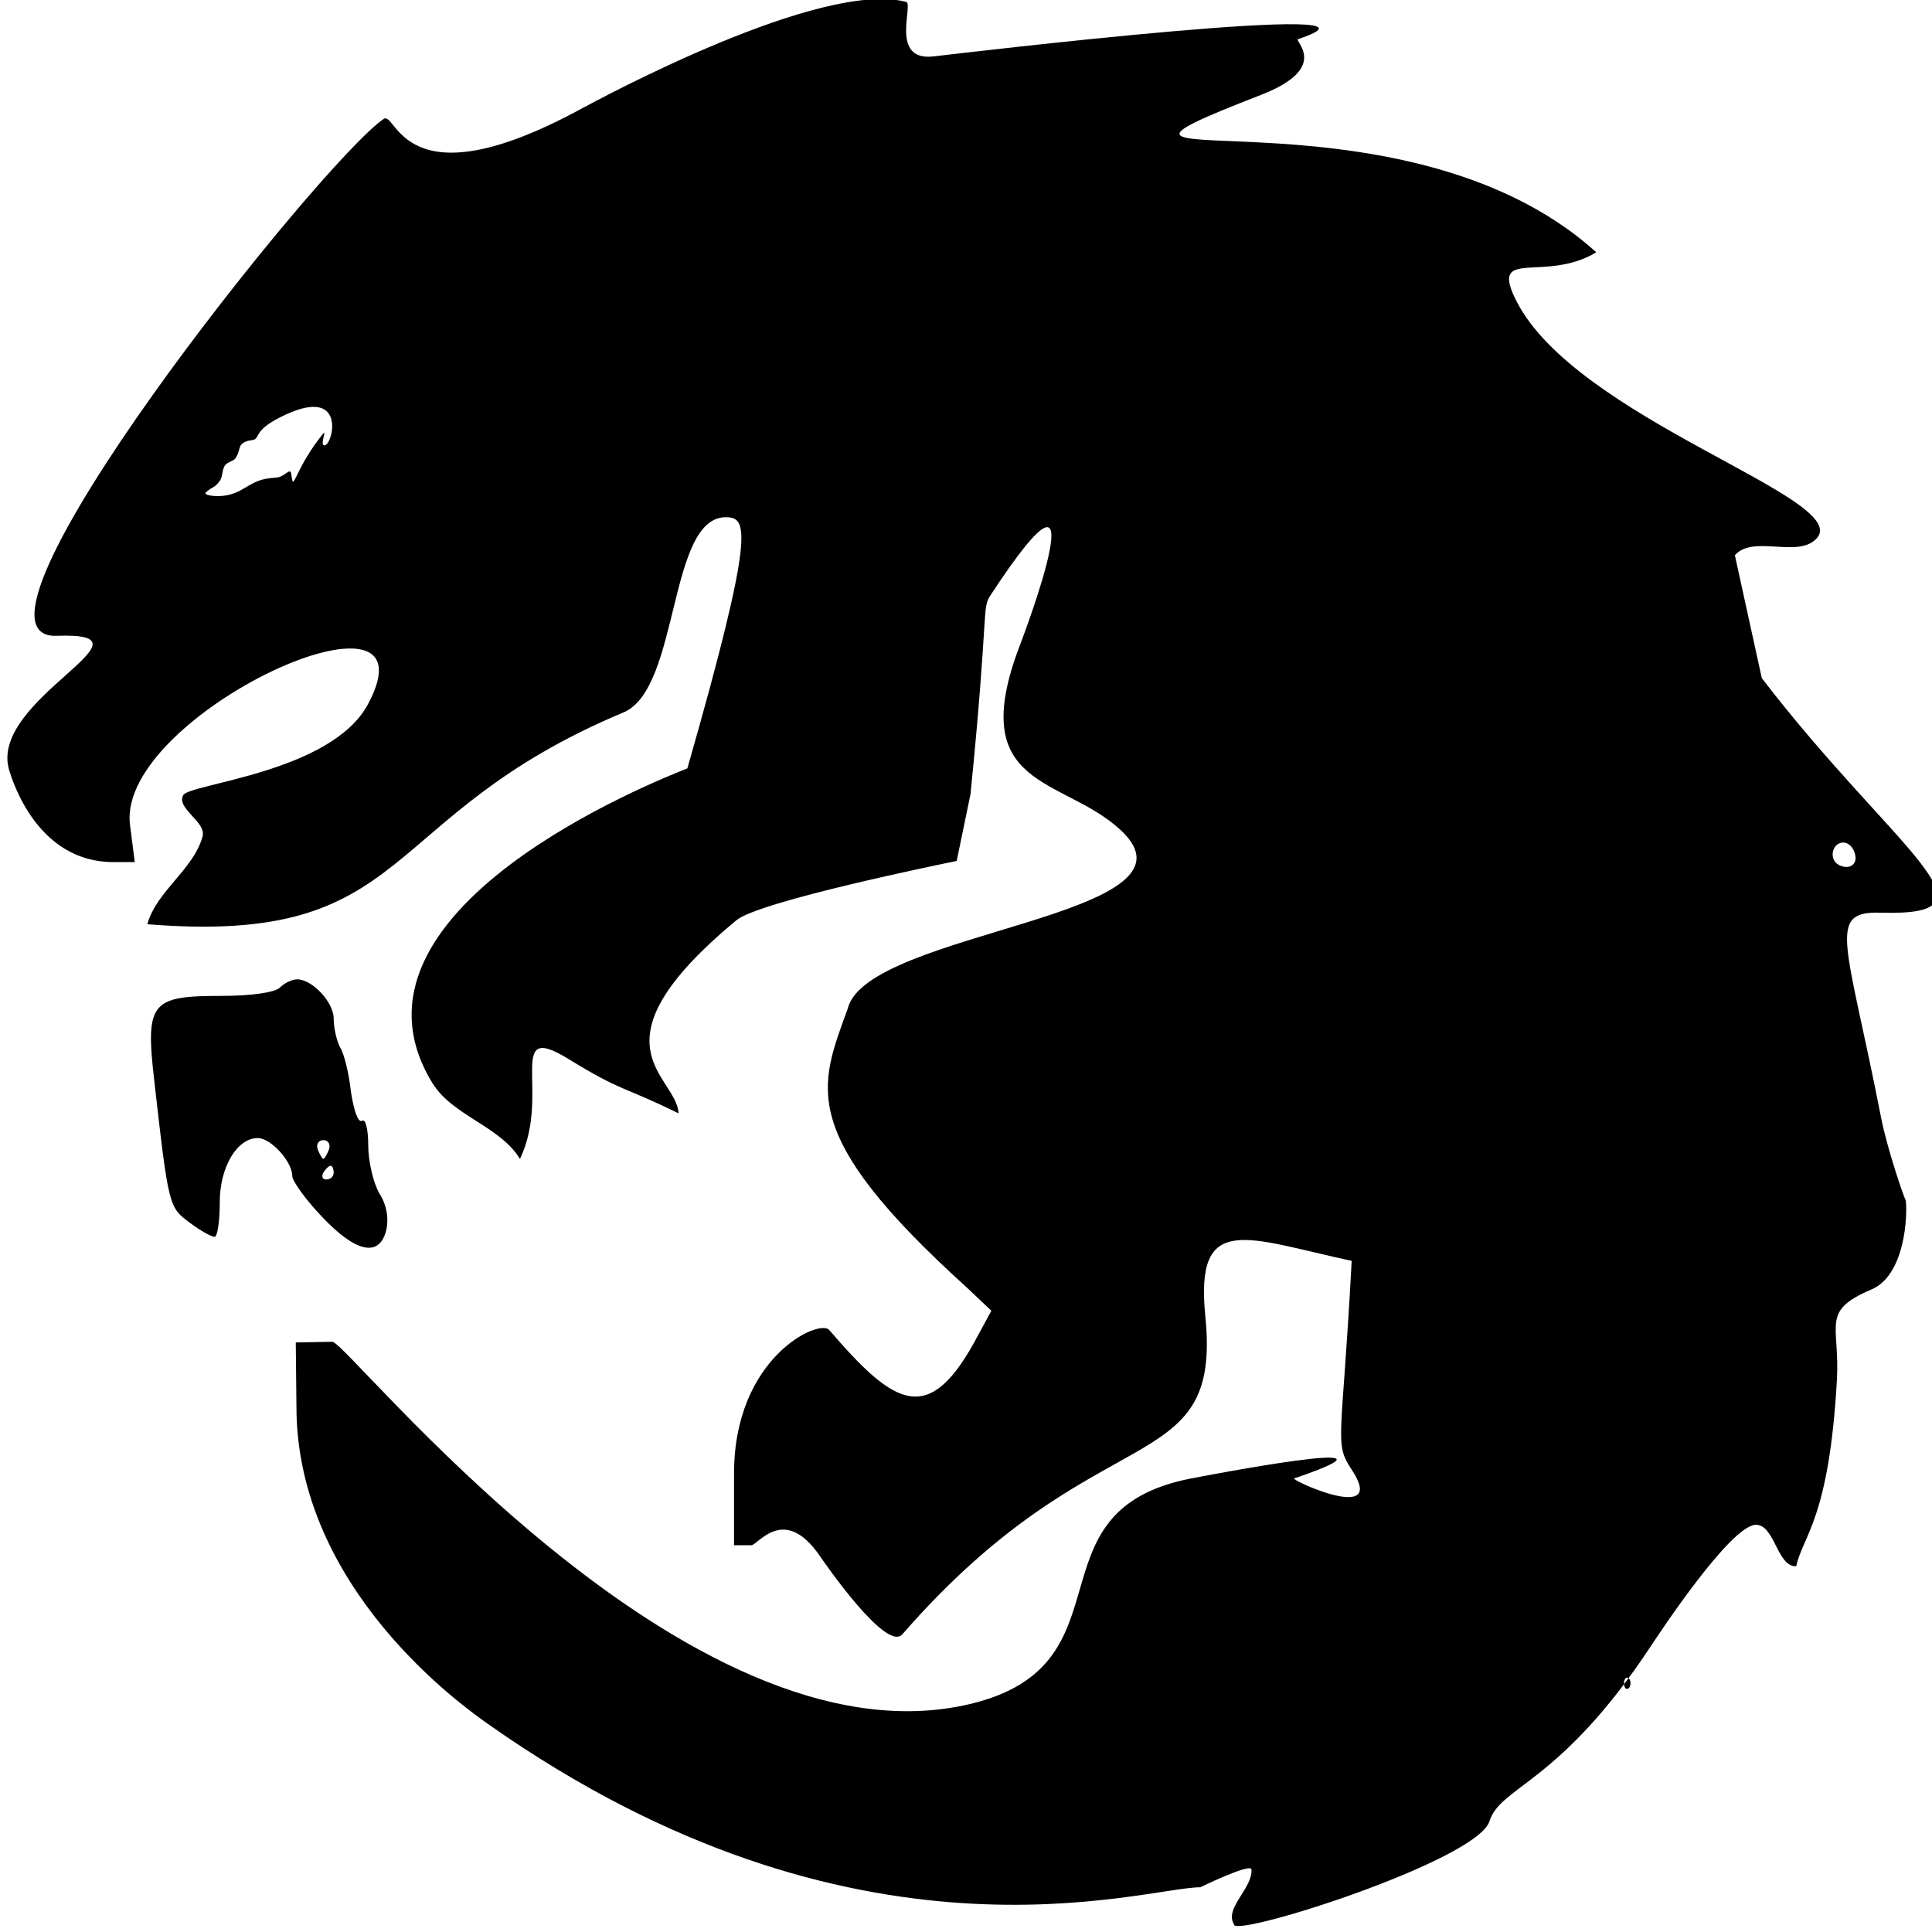
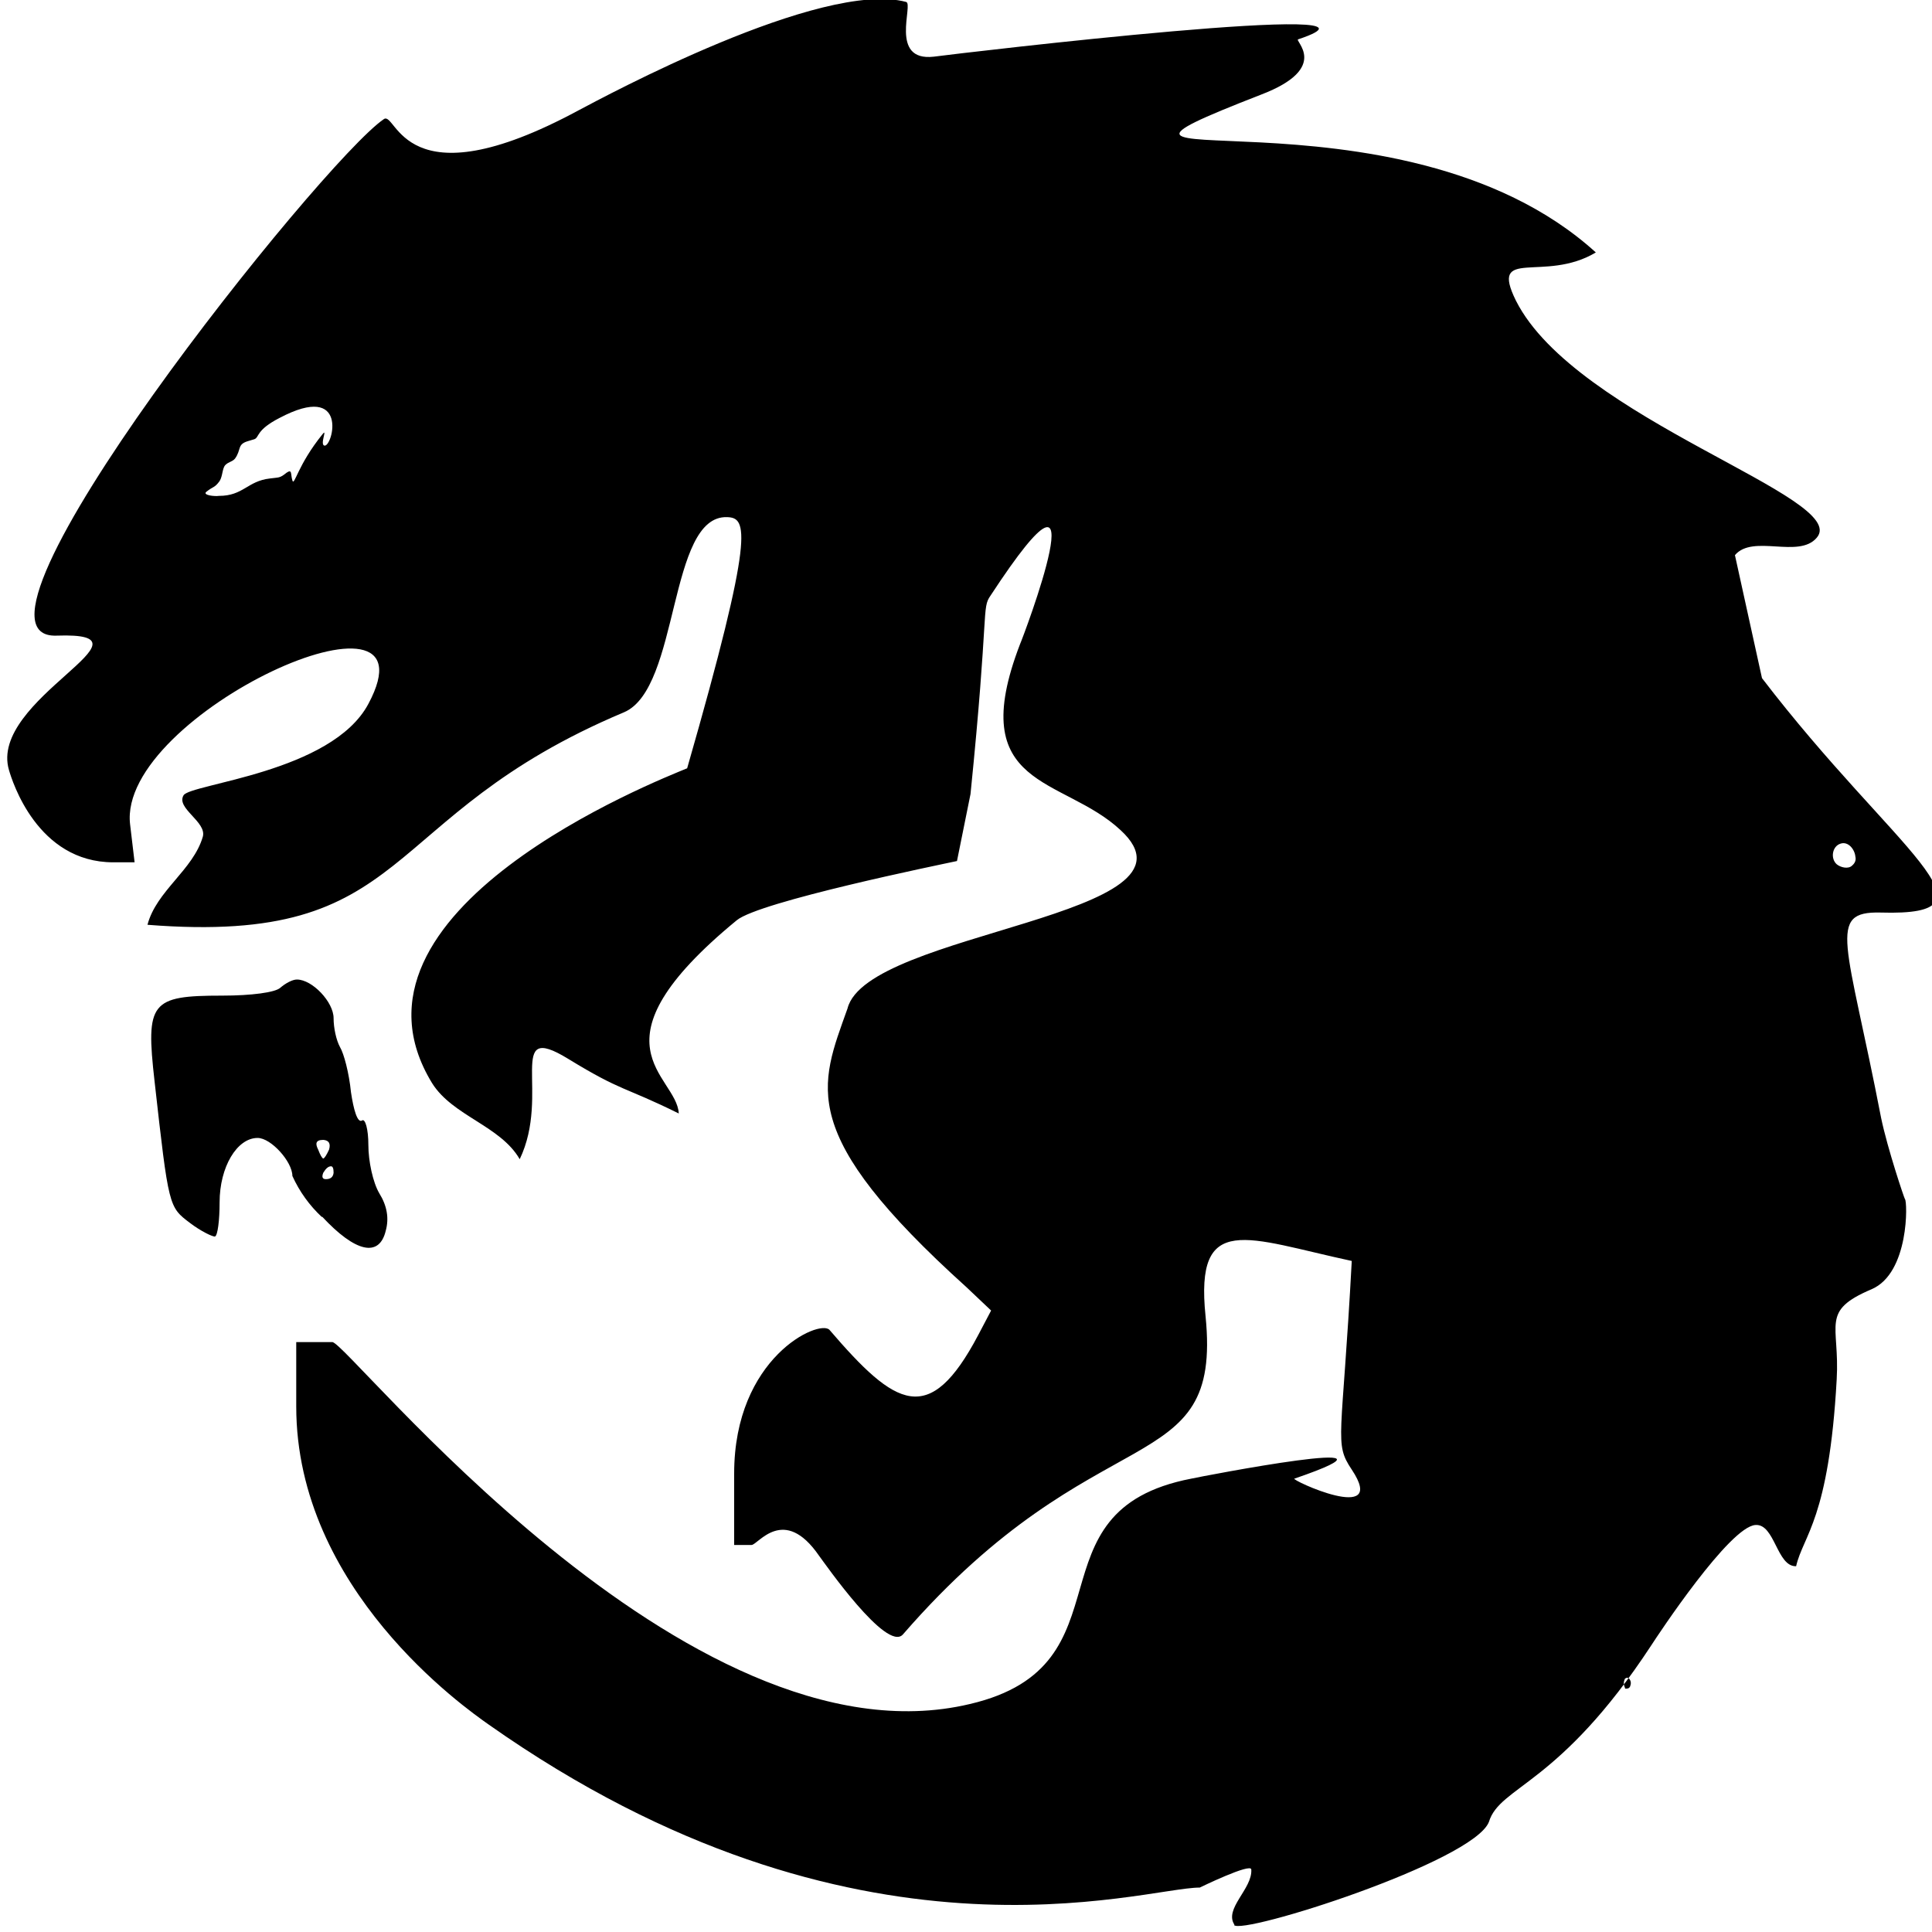
<svg xmlns="http://www.w3.org/2000/svg" xml:space="preserve" fill-rule="evenodd" stroke-linejoin="round" stroke-miterlimit="2" clip-rule="evenodd" viewBox="0 0 300 300">
-   <path fill-rule="nonzero" d="M191.653 298.875c-1.66-2.494 2.831-5.578 2.681-8.569-.056-1.106-7.95 2.747-7.95 2.747-8.934.038-53.353 14.906-110.456-25.247-3.778-2.653-29.897-21.018-29.897-49.387l-.103-9.966 5.681-.103c2.42-.056 54.854 66.722 99.01 56.25 25.687-6.094 8.41-30.019 34.378-35.034 1.256-.244 36.965-7.135 15.965 0-.759.15 14.691 7.303 8.897-1.407-2.756-4.153-1.453-4.368.029-32.371-16.313-3.507-24.376-7.754-22.726 8.587 2.625 25.95-16.668 14.503-47.043 49.397-2.466 2.831-12.047-11.044-12.853-12.216-5.541-8.015-9.582-1.612-10.603-1.612h-2.682v-11.147c0-18.047 13.247-24.066 14.775-22.285 10.313 12 15.572 15.188 23.147.77l2.035-3.75-3.854-3.648c-26.615-24.065-22.79-31.2-18.44-43.293 3-12.075 56.915-14.279 42.337-27.732-9.037-8.343-24.262-6.253-15.553-28.818.253-.666 13.331-34.988-4.64-7.585-1.36 2.072-.226 2.26-3.085 30.835l-2.147 10.397c-2.775.571-30.665 6.28-34.19 9.196-23.522 19.463-9.244 24.104-9 30-8.71-4.303-8.625-3.234-17.128-8.465-9.872-6.066-2.607 5.4-7.5 15.534-3.132-5.119-10.472-6.675-13.604-11.794-16.387-26.765 34.922-46.996 39.6-48.843 10.566-36.92 9.3-38.878 6.141-39-9.216-.347-7.237 26.615-16.06 30.309-38.756 16.228-32.118 36.29-73.94 32.887 1.434-5.165 7.144-8.446 8.578-13.612.638-2.278-4.134-4.35-3-6.431.975-1.79 23.006-3.488 28.697-14.138 11.41-21.356-38.906 1.556-36.975 18.638l.75 5.897h-3.319c-11.794 0-15.665-12.591-16.172-14.241C-1.95 108.628 25.837 98.1 8.822 98.728c-18.263.675 41.081-73.687 50.756-80.26 2.006-1.368 2.916 13.388 30.328-1.387 3.769-2.034 37.585-20.25 50.794-16.79 1.228.318-2.653 9.29 4.294 8.465 4.5-.534 75.553-8.953 56.587-2.69-.815.168 5.222 4.397-5.784 8.672-38.794 15.065 21.234-3.516 52.069 24.44-7.997 4.828-16.67-.9-12.432 7.5 9.272 18.394 52.107 30.666 46.707 36.863-2.85 3.272-9.9-.591-12.75 2.68.337 1.529 4.18 19.079 4.18 19.079 20.645 26.878 38.55 37.022 18.413 36.422-8.428-.253-5.221 4.519.113 31.837.947 4.857 3.59 12.507 3.75 12.647.347.244.61 11.531-5.25 14.025-7.94 3.375-4.875 5.353-5.363 14.044-1.218 21.61-5.268 24.122-6.318 28.931-3 .14-3.328-6.572-6.329-6.431-3.946.178-15.093 17.09-16.18 18.74-14.326 21.741-23.523 21.76-25.173 27.432-2.465 6.103-38.606 17.662-39.628 15.956zm61.294-38.25c-.225-.169-.488-.169-.628.103-.188.347-.188.947 0 1.294.065.131.178.234.328.225.347-.01.478-.385.525-.675a1.3 1.3 0 0 0-.225-.947m35.147-127.734c-.122-1.088-1.097-2.382-2.335-1.988-1.303.413-1.575 2.288-.59 3.15.619.535 1.781.825 2.475.263.431-.338.562-.91.45-1.425m-242.7-58.303c.272 1.078.844-2.354 4.715-7.172.77-.947-.506 1.65.244 1.743 1.313.178 3.844-9.872-6.984-4.293-3.675 1.884-3.103 2.971-3.825 3.356-.347.178-.76.14-1.125.262-1.669.553-.882 1.266-1.894 2.729-.403.44-1.116.515-1.51.956-.58.665-.374 1.772-.88 2.494-.826 1.153-1.079.825-2.147 1.771-.507.45 1.265.629 1.94.61 3.863-.131 4.435-2.381 7.931-2.785 1.435-.168 1.491-.009 2.682-.853.825-.581.6.188.853 1.181" />
-   <path fill-rule="nonzero" d="M49.997 188.934c-2.569-2.68-4.613-5.568-4.613-6.318 0-2.25-3.318-5.897-5.362-5.897-3.216 0-5.897 4.5-5.897 9.965 0 2.785-.319 5.147-.75 5.363-.319.103-2.147-.853-3.853-2.147-3.319-2.466-3.319-2.353-5.569-22.078-1.397-12.216-.534-13.181 10.5-13.181 4.613 0 8.25-.535 9-1.285s1.931-1.284 2.681-1.284c2.353 0 5.682 3.534 5.682 6.112 0 1.397.43 3.32.965 4.397.647.966 1.397 4.069 1.716 6.966.431 2.784 1.069 4.819 1.716 4.5.534-.431.965 1.284.965 3.75s.75 5.784 1.716 7.5c1.181 1.819 1.5 3.965 1.069 5.784-1.07 4.182-4.716 3.432-9.966-2.147m1.819-6.853c0-.534-.216-1.069-.432-1.069-.318 0-.853.535-1.18 1.07-.32.646-.104 1.068.43 1.068.647 0 1.182-.431 1.182-1.069m-.75-3.543c.318-.854-.104-1.5-.854-1.5s-1.18.646-.853 1.5c.32.75.647 1.396.853 1.396.207 0 .535-.647.854-1.397" />
+   <path fill-rule="nonzero" d="M191.7 298.9c-1.7-2.5 2.8-5.6 2.6-8.6 0-1.1-8 2.8-8 2.8-8.8 0-53.3 14.9-110.4-25.3-3.7-2.6-29.9-21-29.9-49.4v-10h5.6c2.4-.1 54.9 66.7 99 56.2 25.7-6 8.4-30 34.4-35 1.3-.3 37-7.2 16 0-.8.1 14.7 7.3 8.9-1.4-2.8-4.2-1.5-4.4 0-32.4-16.3-3.5-24.4-7.8-22.7 8.6 2.6 26-16.7 14.5-47 49.4-2.5 2.8-12.1-11-13-12.2-5.5-8-9.5-1.7-10.5-1.7H114v-11.1c0-18 13.2-24 14.8-22.3 10.3 12 15.5 15.2 23.1.8l2-3.8-3.8-3.6c-26.6-24-22.8-31.2-18.5-43.3 3-12 57-14.3 42.4-27.7-9-8.4-24.3-6.3-15.6-28.9.3-.6 13.4-35-4.6-7.5-1.4 2-.2 2.2-3.1 30.8l-2.1 10.4c-2.8.6-30.7 6.3-34.2 9.2-23.6 19.4-9.3 24-9 30-8.7-4.3-8.7-3.3-17.2-8.5-9.8-6-2.6 5.4-7.5 15.6-3-5.2-10.4-6.7-13.6-11.8-16.4-26.8 35-47 39.6-48.9 10.6-36.9 9.3-38.9 6.2-39-9.2-.3-7.3 26.6-16 30.3-38.8 16.3-32.2 36.3-74 33 1.4-5.3 7.1-8.5 8.6-13.7.6-2.3-4.2-4.4-3-6.4 1-1.8 23-3.5 28.7-14.2 11.4-21.3-39 1.6-37 18.7l.7 5.9h-3.3c-11.8 0-15.7-12.6-16.2-14.3-3.3-11 24.4-21.5 7.4-20.9C-9.4 99.4 50 25 59.6 18.5c2-1.4 2.9 13.4 30.3-1.4 3.8-2 37.6-20.3 50.8-16.8 1.2.3-2.7 9.3 4.3 8.5 4.5-.6 75.5-9 56.6-2.7-.8.1 5.2 4.4-5.8 8.6-38.8 15.1 21.2-3.5 52 24.5-8 4.8-16.6-1-12.4 7.5 9.3 18.4 52.1 30.6 46.7 36.8-2.8 3.3-9.9-.6-12.7 2.7l4.2 19.1c20.6 26.9 38.5 37 18.4 36.4-8.4-.2-5.2 4.5.1 31.9 1 4.8 3.6 12.5 3.7 12.6.4.3.7 11.5-5.2 14-8 3.4-4.9 5.4-5.4 14-1.2 21.7-5.2 24.2-6.3 29-3 .1-3.3-6.6-6.3-6.4-4 .2-15.1 17-16.2 18.7-14.3 21.8-23.5 21.8-25.2 27.4-2.4 6.2-38.6 17.7-39.6 16zm61.2-38.3q-.3-.2-.6.1-.3.7 0 1.3 0 .3.3.2.5 0 .6-.6a1 1 0 0 0-.3-1M288.1 133c-.1-1.1-1.1-2.4-2.3-2-1.3.4-1.6 2.3-.6 3.2.6.5 1.8.8 2.4.2q.7-.6.5-1.4M45.4 74.6c.3 1 .8-2.4 4.7-7.2.8-1-.5 1.7.3 1.8 1.3.1 3.8-10-7-4.3-3.7 1.9-3.1 3-3.9 3.3l-1 .3c-1.7.5-1 1.3-2 2.7-.4.5-1 .5-1.5 1s-.4 1.7-.9 2.5c-.8 1.1-1 .8-2.1 1.7-.5.5 1.3.7 2 .6 3.8 0 4.4-2.3 7.9-2.7 1.4-.2 1.5 0 2.6-.9.9-.6.6.2.9 1.2" />
+   <path fill-rule="nonzero" d="M50 189a20 20 0 0 1-4.6-6.4c0-2.2-3.3-5.9-5.4-5.9-3.2 0-5.9 4.5-5.9 10 0 2.8-.3 5.1-.7 5.3-.3.1-2.2-.8-3.9-2.1-3.3-2.5-3.3-2.4-5.5-22-1.4-12.3-.6-13.3 10.5-13.3 4.6 0 8.2-.5 9-1.2s1.9-1.3 2.6-1.3c2.4 0 5.7 3.5 5.7 6 0 1.5.4 3.4 1 4.5.6 1 1.4 4 1.7 7 .4 2.7 1 4.8 1.7 4.4.5-.4 1 1.3 1 3.8s.7 5.8 1.7 7.5q1.8 2.9 1 5.8c-1 4.2-4.7 3.4-9.9-2.2m1.8-6.8q0-1-.4-1-.6 0-1.2 1-.4 1 .4 1 1.1 0 1.2-1m-.7-3.6q.4-1.4-.9-1.5c-1.3 0-1.2.7-.8 1.5q.5 1.3.8 1.4.3-.1.9-1.4" />
</svg>
